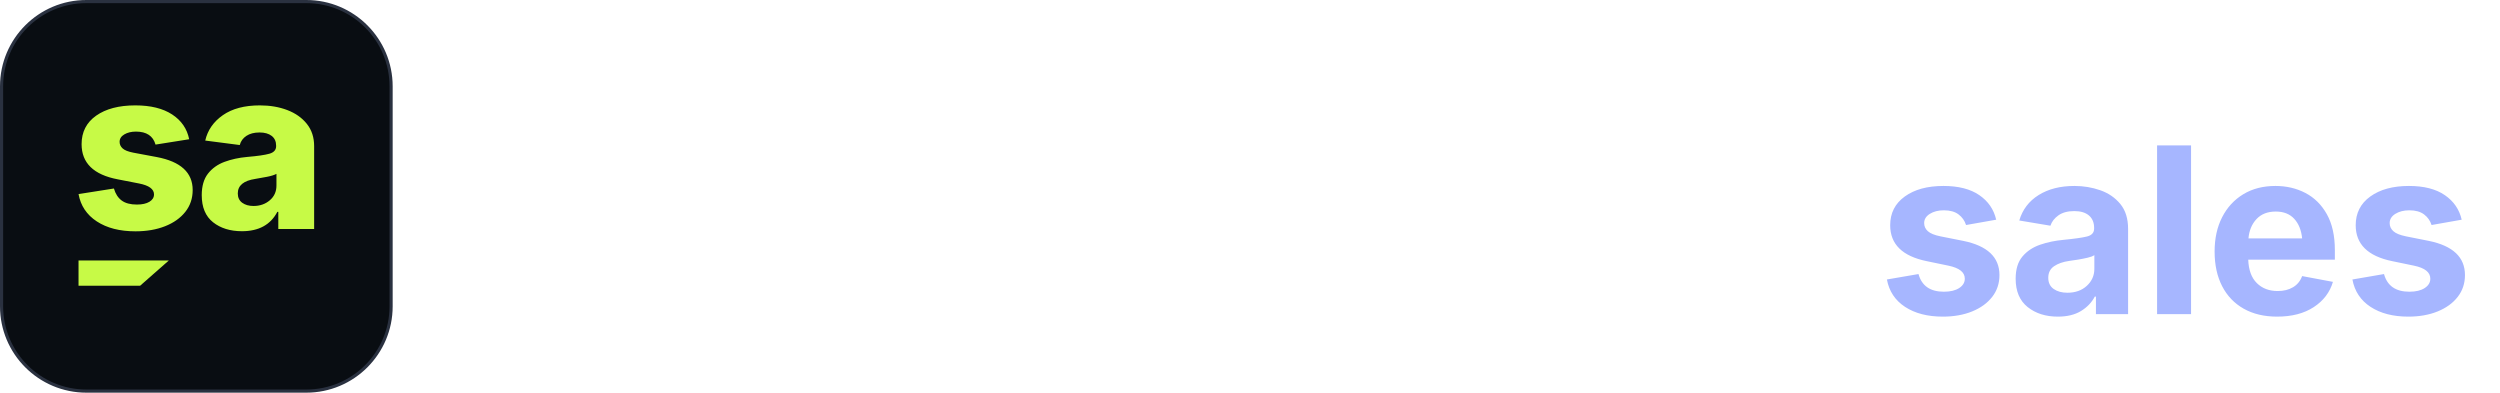
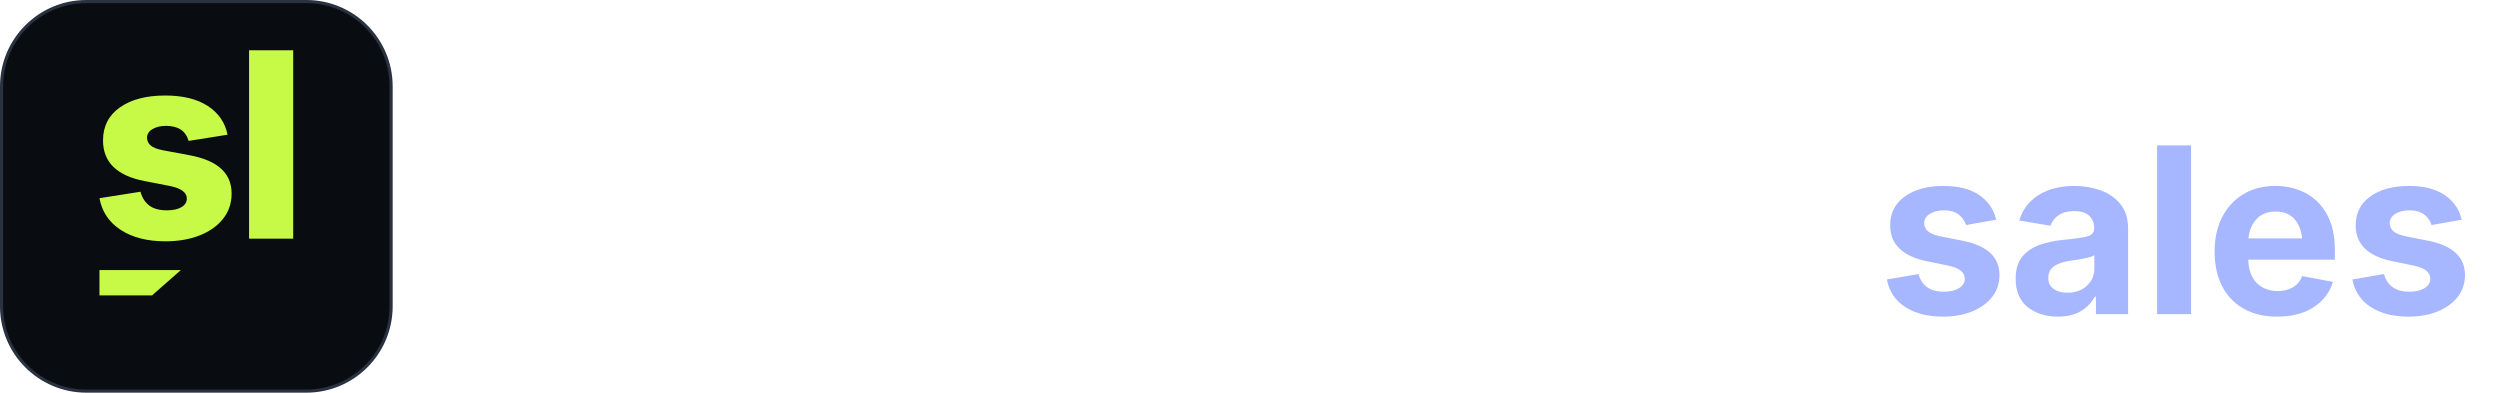
<svg xmlns="http://www.w3.org/2000/svg" viewBox="0 0 1910 300" width="1910" height="300" color="#FFFFFF">
  <g transform="scale(0.3)">
    <rect x="4" y="4" width="992" height="992" rx="216" fill="#090D12" stroke="#2A3140" stroke-width="8" />
-     <path d="M344.921 589.092Q285.117 589.092 246.592 563.919Q208.067 538.745 200 494.24L290.124 480.054Q295.965 500.359 309.873 510.651Q323.781 520.943 348.537 520.943Q368.842 520.943 380.525 513.85Q392.208 506.757 392.208 495.074Q392.208 474.769 354.1 467.259L299.859 456.689Q207.788 439.165 207.788 367.121Q207.788 320.669 244.923 294.522Q282.057 268.375 344.643 268.375Q403.056 268.375 438.382 291.462Q473.708 314.549 481.775 354.604L396.102 368.234Q386.645 335.133 346.312 335.133Q328.788 335.133 316.688 342.226Q304.588 349.319 304.588 361.28Q304.588 370.737 312.098 377.83Q319.608 384.924 339.636 388.818L399.162 399.944Q490.676 417.19 490.676 483.948Q490.676 515.936 471.9 539.58Q453.125 563.223 420.302 576.158Q387.479 589.092 344.921 589.092ZM616.137 588.814Q571.353 588.814 542.564 566.005Q513.774 543.196 513.774 497.022Q513.774 462.53 529.629 442.224Q545.485 421.919 571.771 412.183Q598.057 402.448 629.489 399.666Q668.987 396.328 686.094 391.46Q703.201 386.592 703.201 372.128V371.016Q703.201 354.882 691.935 346.12Q680.67 337.358 660.921 337.358Q640.615 337.358 627.541 345.981Q614.468 354.604 610.574 369.347L522.676 357.942Q531.855 318.165 567.598 293.27Q603.342 268.375 661.755 268.375Q700.419 268.375 731.712 280.336Q763.005 292.297 781.502 315.523Q800.0 338.749 800.0 372.128V583.251H708.764V539.58H706.26Q680.392 588.814 616.137 588.814ZM645.622 524.559Q670.1 524.559 687.067 510.095Q704.035 495.631 704.035 472.544V442.781Q695.69 447.231 679.835 450.291Q663.98 453.351 650.35 455.576Q605.567 462.252 605.567 492.571Q605.567 508.148 616.832 516.354Q628.098 524.559 645.622 524.559Z" fill="#C7FA46" />
-     <path d="M200.0,663.3 L430.0,663.3 L356.8,727.7 L200.0,727.7 Z" fill="#C7FA46" />
+     <path d="M421.103 614.522Q351.872 614.522 307.274 585.381Q262.677 556.239 253.339 504.719L357.668 488.297Q364.43 511.803 380.53 523.717Q396.63 535.631 425.289 535.631Q448.795 535.631 462.319 527.42Q475.843 519.209 475.843 505.685Q475.843 482.179 431.729 473.485L368.938 461.248Q262.355 440.962 262.355 357.563Q262.355 303.789 305.342 273.52Q348.33 243.252 420.781 243.252Q488.401 243.252 529.296 269.978Q570.19 296.705 579.528 343.073L480.351 358.851Q469.403 320.533 422.713 320.533Q402.426 320.533 388.419 328.744Q374.412 336.955 374.412 350.801Q374.412 361.749 383.106 369.96Q391.8 378.171 414.985 382.679L483.893 395.56Q589.833 415.524 589.833 492.805Q589.833 529.835 568.097 557.205Q546.362 584.576 508.366 599.549Q470.369 614.522 421.103 614.522ZM746.661 127.975V607.76H634.282V127.975Z" fill="#C7FA46" />
+     <path d="M253.3,687.8 L460.5,687.8 L387.3,752.2 L253.3,752.2 Z" fill="#C7FA46" />
  </g>
  <g transform="translate(390,50) scale(0.1610306) translate(-61,-61)" style="color:#FFFFFF">
    <g fill="currentColor">
      <g transform="translate(0,1365) scale(0.1,-0.1)">
        <path d="M33100 13020 c-13 -8 -15 -174 -13 -1409 1 -1267 0 -1401 -14 -1413 -13 -10 -148 -13 -695 -13 -592 0 -680 -2 -688 -15 -14 -22 -13 -2015 1 -2041 10 -20 18 -21 689 -17 478 2 682 0 690 -8 8 -8 12 -634 15 -2160 2 -1341 7 -2192 14 -2264 16 -190 56 -431 96 -592 153 -606 398 -1067 774 -1460 427 -445 944 -676 1666 -742 133 -12 245 -13 655 -6 272 5 782 9 1132 10 498 0 639 3 645 13 4 6 7 453 6 991 -2 773 -6 981 -15 988 -7 4 -319 7 -694 8 -637 0 -688 1 -792 20 -199 36 -340 91 -499 197 -212 140 -374 407 -443 730 -56 268 -53 150 -57 2287 -3 1407 -1 1972 7 1980 8 8 344 11 1148 11 625 1 1143 4 1150 8 17 12 18 2027 0 2045 -9 9 -277 12 -1144 12 -990 0 -1133 2 -1144 15 -10 12 -11 311 -7 1414 4 1028 2 1402 -6 1410 -14 14 -2454 16 -2477 1z" />
        <path d="M45962 13018 c-17 -17 -17 -1959 0 -1976 16 -16 2399 -18 2429 -2 19 10 19 32 19 990 0 958 0 980 -19 990 -30 16 -2413 14 -2429 -2z" />
        <path d="M15370 10374 c-200 -8 -596 -52 -759 -84 -25 -5 -97 -18 -159 -30 -288 -54 -653 -165 -1007 -305 -727 -287 -1469 -807 -2014 -1410 -374 -413 -638 -830 -873 -1375 -69 -160 -122 -301 -146 -390 -6 -19 -26 -89 -45 -155 -60 -203 -67 -237 -107 -490 -76 -484 -60 -1121 40 -1625 59 -295 164 -637 259 -845 10 -22 38 -85 62 -140 56 -131 141 -302 192 -390 105 -182 295 -467 384 -577 21 -26 74 -91 117 -145 93 -114 379 -400 533 -534 376 -325 867 -627 1323 -816 505 -209 875 -314 1350 -383 280 -40 428 -51 755 -57 535 -9 903 16 1280 87 145 28 455 98 520 119 17 5 77 23 135 41 528 161 954 357 1385 638 269 175 471 339 724 587 254 250 481 525 676 820 156 237 210 336 395 729 10 21 16 45 13 52 -7 20 -2781 21 -2804 2 -9 -7 -45 -49 -81 -93 -77 -94 -243 -257 -343 -337 -214 -171 -490 -321 -755 -411 -283 -95 -474 -137 -719 -156 -450 -36 -806 16 -1220 175 -219 85 -383 177 -576 322 -332 250 -544 502 -721 855 -107 212 -223 583 -201 640 6 16 257 17 3856 17 3657 0 3851 1 3859 18 9 17 19 98 44 332 14 141 14 573 -1 770 -16 206 -64 546 -92 654 -6 23 -17 66 -25 96 -106 406 -209 681 -382 1025 -212 421 -518 851 -850 1197 -256 266 -648 582 -964 778 -294 182 -751 397 -1083 510 -166 57 -195 65 -390 114 -292 73 -530 113 -880 150 -141 15 -547 26 -705 20z m465 -2139 c141 -18 364 -66 473 -101 461 -150 900 -432 1179 -759 140 -163 247 -322 334 -495 87 -173 195 -535 175 -586 -5 -12 -332 -14 -2508 -12 l-2503 3 1 40 c0 22 15 92 33 155 89 311 246 601 467 860 237 278 537 504 898 676 226 107 531 189 826 224 52 6 109 12 125 15 60 7 383 -5 500 -20z" />
        <path d="M26925 10374 c-872 -54 -1578 -285 -2255 -737 -161 -108 -456 -354 -495 -414 -9 -13 -24 -23 -33 -21 -16 3 -17 44 -22 498 l-5 495 -1271 3 c-1061 2 -1273 0 -1283 -11 -8 -11 -10 -1224 -9 -4653 l3 -4639 1269 -3 c929 -1 1272 1 1282 9 12 10 14 416 14 2499 0 1550 4 2527 10 2591 49 522 176 854 474 1248 93 122 324 346 444 431 377 266 722 397 1178 445 178 19 298 19 471 0 221 -25 353 -56 554 -130 268 -100 499 -252 693 -455 158 -166 281 -343 369 -530 140 -298 186 -461 239 -845 8 -56 13 -857 17 -2670 l6 -2590 1310 0 1310 0 0 2845 c0 3153 5 2917 -65 3330 -44 265 -68 362 -151 610 -115 348 -250 628 -438 910 -134 201 -221 313 -369 473 -390 424 -872 763 -1407 990 -352 149 -713 240 -1180 298 -154 19 -522 32 -660 23z" />
        <path d="M61000 10374 c-120 -16 -299 -72 -415 -132 -324 -167 -568 -481 -650 -836 -19 -83 -23 -367 -6 -468 22 -134 94 -314 175 -441 36 -56 143 -177 215 -241 147 -133 355 -247 536 -292 155 -39 376 -45 523 -15 253 51 469 162 645 330 139 133 242 298 305 487 99 297 72 666 -68 945 -163 323 -442 543 -815 644 -59 16 -364 29 -445 19z m380 -263 c114 -30 130 -36 202 -69 83 -38 143 -78 232 -156 189 -166 288 -360 325 -641 18 -133 10 -214 -36 -375 -93 -321 -381 -591 -723 -677 -192 -48 -408 -32 -598 44 -235 93 -453 310 -556 550 -111 260 -92 573 51 833 93 171 295 356 469 431 68 28 208 69 274 79 90 14 276 4 360 -19z" />
        <path d="M60692 9778 c-9 -9 -12 -161 -12 -623 0 -462 3 -614 12 -623 16 -16 220 -16 236 0 9 9 12 73 12 228 0 155 3 219 12 228 14 14 141 16 167 2 10 -5 74 -104 142 -220 68 -116 132 -220 142 -231 16 -17 32 -19 147 -19 76 0 131 4 135 10 3 6 -31 67 -78 138 -46 70 -107 165 -137 212 -29 47 -62 94 -72 106 -26 29 -22 53 9 65 100 38 157 88 205 181 31 59 33 69 33 168 0 95 -3 111 -29 167 -50 110 -147 184 -274 212 -75 16 -634 15 -650 -1z m632 -232 c73 -55 89 -165 37 -247 -44 -70 -79 -82 -247 -87 -193 -6 -185 -14 -181 191 2 85 7 159 11 166 6 9 50 11 175 9 167 -3 168 -3 205 -32z" />
        <path d="M1104 10245 c-12 -16 -14 -195 -14 -1088 0 -717 3 -1075 10 -1088 11 -19 49 -19 2481 -19 2040 0 2471 -2 2475 -13 3 -8 -72 -89 -183 -198 -103 -101 -507 -501 -898 -889 -819 -813 -1286 -1275 -1675 -1654 -151 -148 -300 -294 -330 -325 -30 -31 -190 -187 -355 -346 -165 -159 -411 -400 -547 -534 -136 -135 -252 -247 -258 -251 -8 -5 -723 -705 -1073 -1050 l-127 -126 0 -870 c0 -663 3 -873 12 -882 17 -17 774 -16 805 1 12 7 93 78 178 157 86 80 203 188 260 240 57 52 237 219 401 370 164 151 343 316 398 365 55 50 152 139 216 199 63 60 174 161 245 225 72 63 182 163 245 221 101 93 329 298 539 484 198 176 627 561 696 626 44 41 127 117 185 167 58 51 173 155 257 230 270 245 435 393 689 623 137 124 326 295 420 380 270 246 631 570 734 660 90 79 405 363 738 666 84 76 205 186 270 243 64 57 207 185 316 285 110 100 246 222 302 271 56 50 182 162 280 250 98 88 246 220 328 293 83 74 213 190 289 259 75 69 166 148 201 177 125 101 254 216 260 232 9 24 7 1697 -2 1711 -7 10 -904 13 -4381 15 -4343 3 -4373 3 -4387 -17z" />
        <path d="M56779 10233 l-427 -3 -153 -197 c-85 -108 -218 -277 -296 -376 -79 -98 -191 -242 -250 -319 -119 -155 -314 -406 -462 -595 -53 -66 -139 -177 -191 -245 -52 -67 -162 -208 -245 -313 -83 -104 -186 -236 -229 -292 -44 -57 -85 -103 -92 -103 -7 0 -81 93 -166 207 -230 310 -396 531 -614 813 -108 140 -298 390 -422 555 -125 165 -281 371 -347 459 -66 87 -154 206 -197 265 -42 58 -83 114 -92 124 -15 16 -108 17 -1681 17 -1354 0 -1665 -2 -1665 -13 0 -15 216 -304 341 -457 47 -58 105 -132 130 -165 24 -33 78 -103 119 -155 42 -52 172 -220 290 -373 118 -153 261 -338 317 -410 57 -73 141 -181 187 -242 47 -60 123 -158 168 -217 46 -58 153 -197 238 -308 85 -111 187 -243 225 -294 96 -123 182 -236 300 -391 54 -71 167 -217 249 -323 83 -107 160 -206 171 -221 11 -15 74 -96 140 -180 147 -187 302 -387 358 -461 23 -30 89 -116 148 -190 118 -151 169 -223 169 -240 0 -12 -69 -106 -210 -285 -47 -60 -169 -216 -270 -345 -192 -245 -285 -364 -505 -640 -72 -91 -237 -298 -365 -460 -128 -162 -304 -383 -389 -491 -86 -108 -237 -298 -336 -424 -99 -126 -222 -280 -273 -342 -51 -63 -134 -167 -185 -232 -85 -109 -271 -341 -901 -1125 -297 -369 -273 -335 -255 -347 8 -5 670 -9 1591 -9 l1577 0 73 93 c40 52 136 175 213 273 77 98 162 206 190 239 28 33 177 218 331 410 154 193 317 395 361 450 44 55 149 188 234 295 584 735 710 890 727 889 18 -1 42 -30 202 -239 87 -115 198 -255 485 -615 61 -76 159 -201 219 -278 59 -77 163 -208 230 -291 66 -82 191 -238 276 -346 85 -109 189 -239 231 -291 42 -52 107 -134 144 -184 107 -141 278 -357 302 -382 l22 -23 1590 0 c1099 0 1592 3 1596 10 4 6 1 19 -7 29 -33 47 -358 464 -499 640 -85 108 -218 277 -295 376 -77 99 -190 243 -250 320 -60 77 -175 223 -254 325 -79 102 -203 259 -275 350 -73 91 -188 237 -256 325 -69 88 -165 211 -214 273 -161 204 -431 551 -685 882 -53 69 -152 197 -220 285 -68 88 -185 239 -259 335 -74 96 -175 227 -226 290 -146 185 -185 238 -185 253 0 14 107 152 251 323 41 49 136 166 212 259 75 94 171 211 213 260 41 50 136 164 209 255 73 91 190 235 259 320 70 85 157 193 193 240 37 47 135 168 219 270 83 102 259 320 390 486 131 165 356 446 499 624 143 178 301 375 351 439 49 64 182 231 295 372 218 274 497 627 568 722 36 47 41 60 31 72 -11 13 -165 15 -1289 13 -702 -2 -1468 -4 -1702 -5z" />
        <path d="M44200 10224 c-19 -2 -102 -11 -185 -19 -180 -18 -278 -35 -490 -86 -697 -167 -1323 -535 -1796 -1056 -46 -51 -90 -93 -96 -93 -10 0 -13 125 -13 598 0 328 -4 603 -8 609 -12 18 -2487 32 -2520 14 l-22 -12 2 -4642 3 -4642 1259 -3 c922 -1 1262 1 1272 9 12 10 14 374 14 2233 0 1881 3 2247 15 2388 42 468 133 771 336 1110 125 208 313 426 497 576 101 83 350 245 452 294 391 190 634 261 1080 320 124 16 223 20 491 22 185 2 341 6 348 10 8 5 11 308 11 1175 0 1039 -2 1170 -15 1181 -12 10 -89 14 -308 16 -161 1 -308 0 -327 -2z" />
        <path d="M45839 10189 c-17 -32 -27 -9263 -9 -9284 11 -13 157 -15 1274 -15 968 0 1265 3 1274 12 17 17 17 9279 0 9296 -9 9 -305 12 -1270 12 l-1257 0 -12 -21z" />
        <path d="M4669 2940 c-110 -100 -283 -257 -382 -349 -100 -93 -217 -199 -259 -237 -100 -89 -590 -531 -725 -654 -58 -52 -142 -129 -188 -170 -482 -432 -675 -612 -669 -622 7 -10 7424 -10 7442 0 10 7 12 235 10 1108 l-3 1099 -2512 3 -2513 2 -201 -180z" />
      </g>
    </g>
  </g>
  <path d="M1484.332 241.903Q1466.856 241.903 1455.48 234.463Q1444.104 227.023 1441.595 213.527L1465.732 209.375Q1469.452 222.871 1485.11 222.871Q1492.55 222.871 1496.833 220.059Q1501.115 217.247 1501.115 212.922Q1501.115 205.568 1488.657 202.973L1471.961 199.513Q1444.104 193.803 1444.104 172.088Q1444.104 158.16 1455.264 150.114Q1466.424 142.069 1484.764 142.069Q1501.98 142.069 1512.188 149.076Q1522.397 156.084 1525.079 167.849L1502.067 171.915Q1500.509 166.984 1496.357 163.827Q1492.204 160.669 1485.11 160.669Q1478.708 160.669 1474.383 163.394Q1470.057 166.119 1470.057 170.445Q1470.057 174.078 1472.869 176.63Q1475.681 179.182 1482.515 180.567L1499.904 184.027Q1527.587 189.65 1527.587 210.153Q1527.587 219.67 1522.051 226.807Q1516.514 233.944 1506.738 237.924Q1496.962 241.903 1484.332 241.903ZM1572.141 241.903Q1558.299 241.903 1549.129 234.593Q1539.959 227.283 1539.959 212.922Q1539.959 202.108 1545.149 195.966Q1550.34 189.823 1558.645 186.968Q1566.95 184.113 1576.467 183.248Q1588.924 182.037 1594.418 180.696Q1599.911 179.355 1599.911 174.597V174.165Q1599.911 168.022 1595.975 164.648Q1592.039 161.274 1584.772 161.274Q1577.245 161.274 1572.66 164.519Q1568.075 167.763 1566.518 172.434L1542.727 168.455Q1546.447 155.911 1557.564 148.99Q1568.681 142.069 1584.858 142.069Q1595.24 142.069 1604.626 145.356Q1614.013 148.644 1619.939 155.867Q1625.865 163.091 1625.865 174.857V240.0H1601.295V226.591H1600.43Q1596.883 233.339 1589.876 237.621Q1582.868 241.903 1572.141 241.903ZM1579.494 223.649Q1588.578 223.649 1594.331 218.372Q1600.084 213.095 1600.084 205.395V194.927Q1598.527 196.052 1595.023 196.874Q1591.52 197.696 1587.627 198.345Q1583.734 198.993 1580.879 199.34Q1573.698 200.378 1569.286 203.406Q1564.874 206.433 1564.874 212.23Q1564.874 217.853 1568.983 220.751Q1573.093 223.649 1579.494 223.649ZM1673.965 111.098V240.0H1648.012V111.098ZM1739.714 241.903Q1724.921 241.903 1714.193 235.847Q1703.466 229.792 1697.713 218.632Q1691.96 207.472 1691.96 192.159Q1691.96 177.193 1697.713 165.946Q1703.466 154.7 1713.89 148.384Q1724.315 142.069 1738.416 142.069Q1751.047 142.069 1761.342 147.433Q1771.637 152.796 1777.736 163.697Q1783.835 174.597 1783.835 191.121V198.388H1717.654Q1718.086 210.24 1724.228 216.296Q1730.371 222.352 1740.147 222.352Q1746.981 222.352 1751.869 219.453Q1756.757 216.555 1758.833 210.932L1782.364 215.344Q1778.817 227.369 1767.701 234.636Q1756.584 241.903 1739.714 241.903ZM1717.827 182.124H1758.833Q1757.881 172.694 1752.777 167.157Q1747.673 161.62 1738.676 161.62Q1729.333 161.62 1723.969 167.373Q1718.605 173.127 1717.827 182.124ZM1839.981 241.903Q1822.506 241.903 1811.129 234.463Q1799.753 227.023 1797.244 213.527L1821.381 209.375Q1825.101 222.871 1840.76 222.871Q1848.2 222.871 1852.482 220.059Q1856.764 217.247 1856.764 212.922Q1856.764 205.568 1844.307 202.973L1827.61 199.513Q1799.753 193.803 1799.753 172.088Q1799.753 158.16 1810.913 150.114Q1822.073 142.069 1840.414 142.069Q1857.629 142.069 1867.838 149.076Q1878.046 156.084 1880.728 167.849L1857.716 171.915Q1856.159 166.984 1852.006 163.827Q1847.854 160.669 1840.76 160.669Q1834.358 160.669 1830.032 163.394Q1825.707 166.119 1825.707 170.445Q1825.707 174.078 1828.518 176.63Q1831.33 179.182 1838.164 180.567L1855.553 184.027Q1883.237 189.65 1883.237 210.153Q1883.237 219.67 1877.7 226.807Q1872.163 233.944 1862.387 237.924Q1852.612 241.903 1839.981 241.903Z" fill="#A6B6FF" />
</svg>
